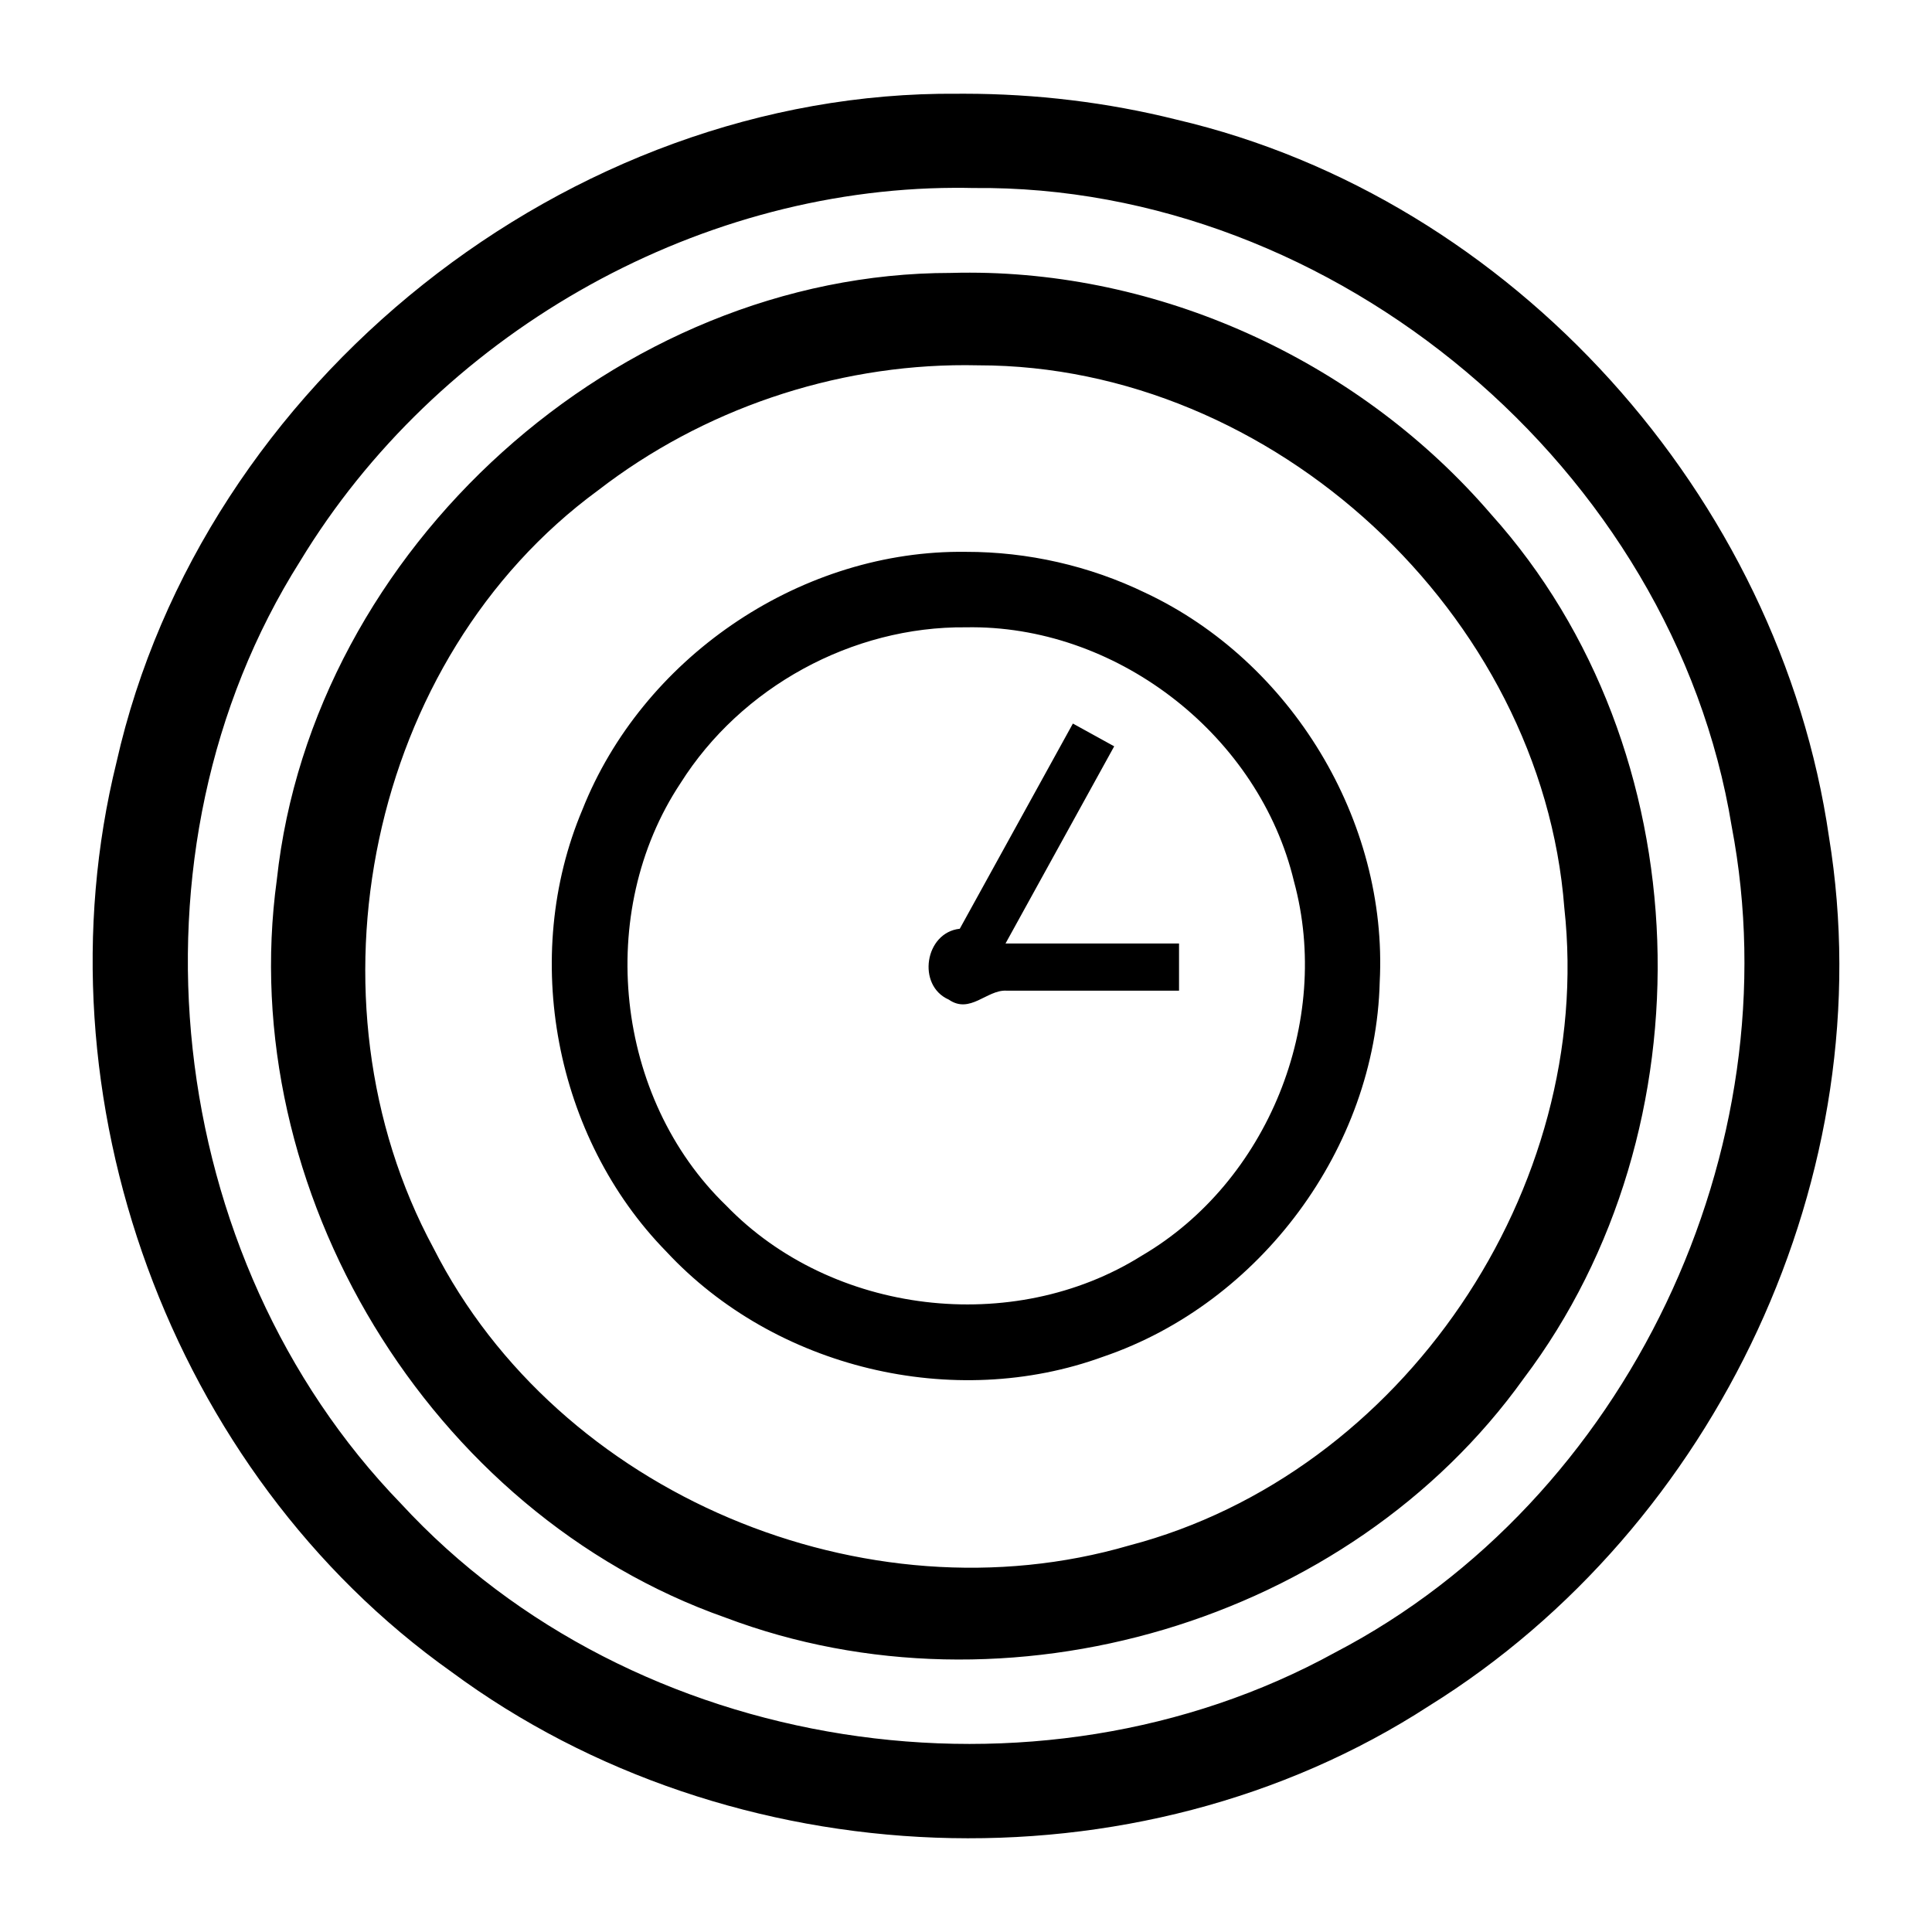
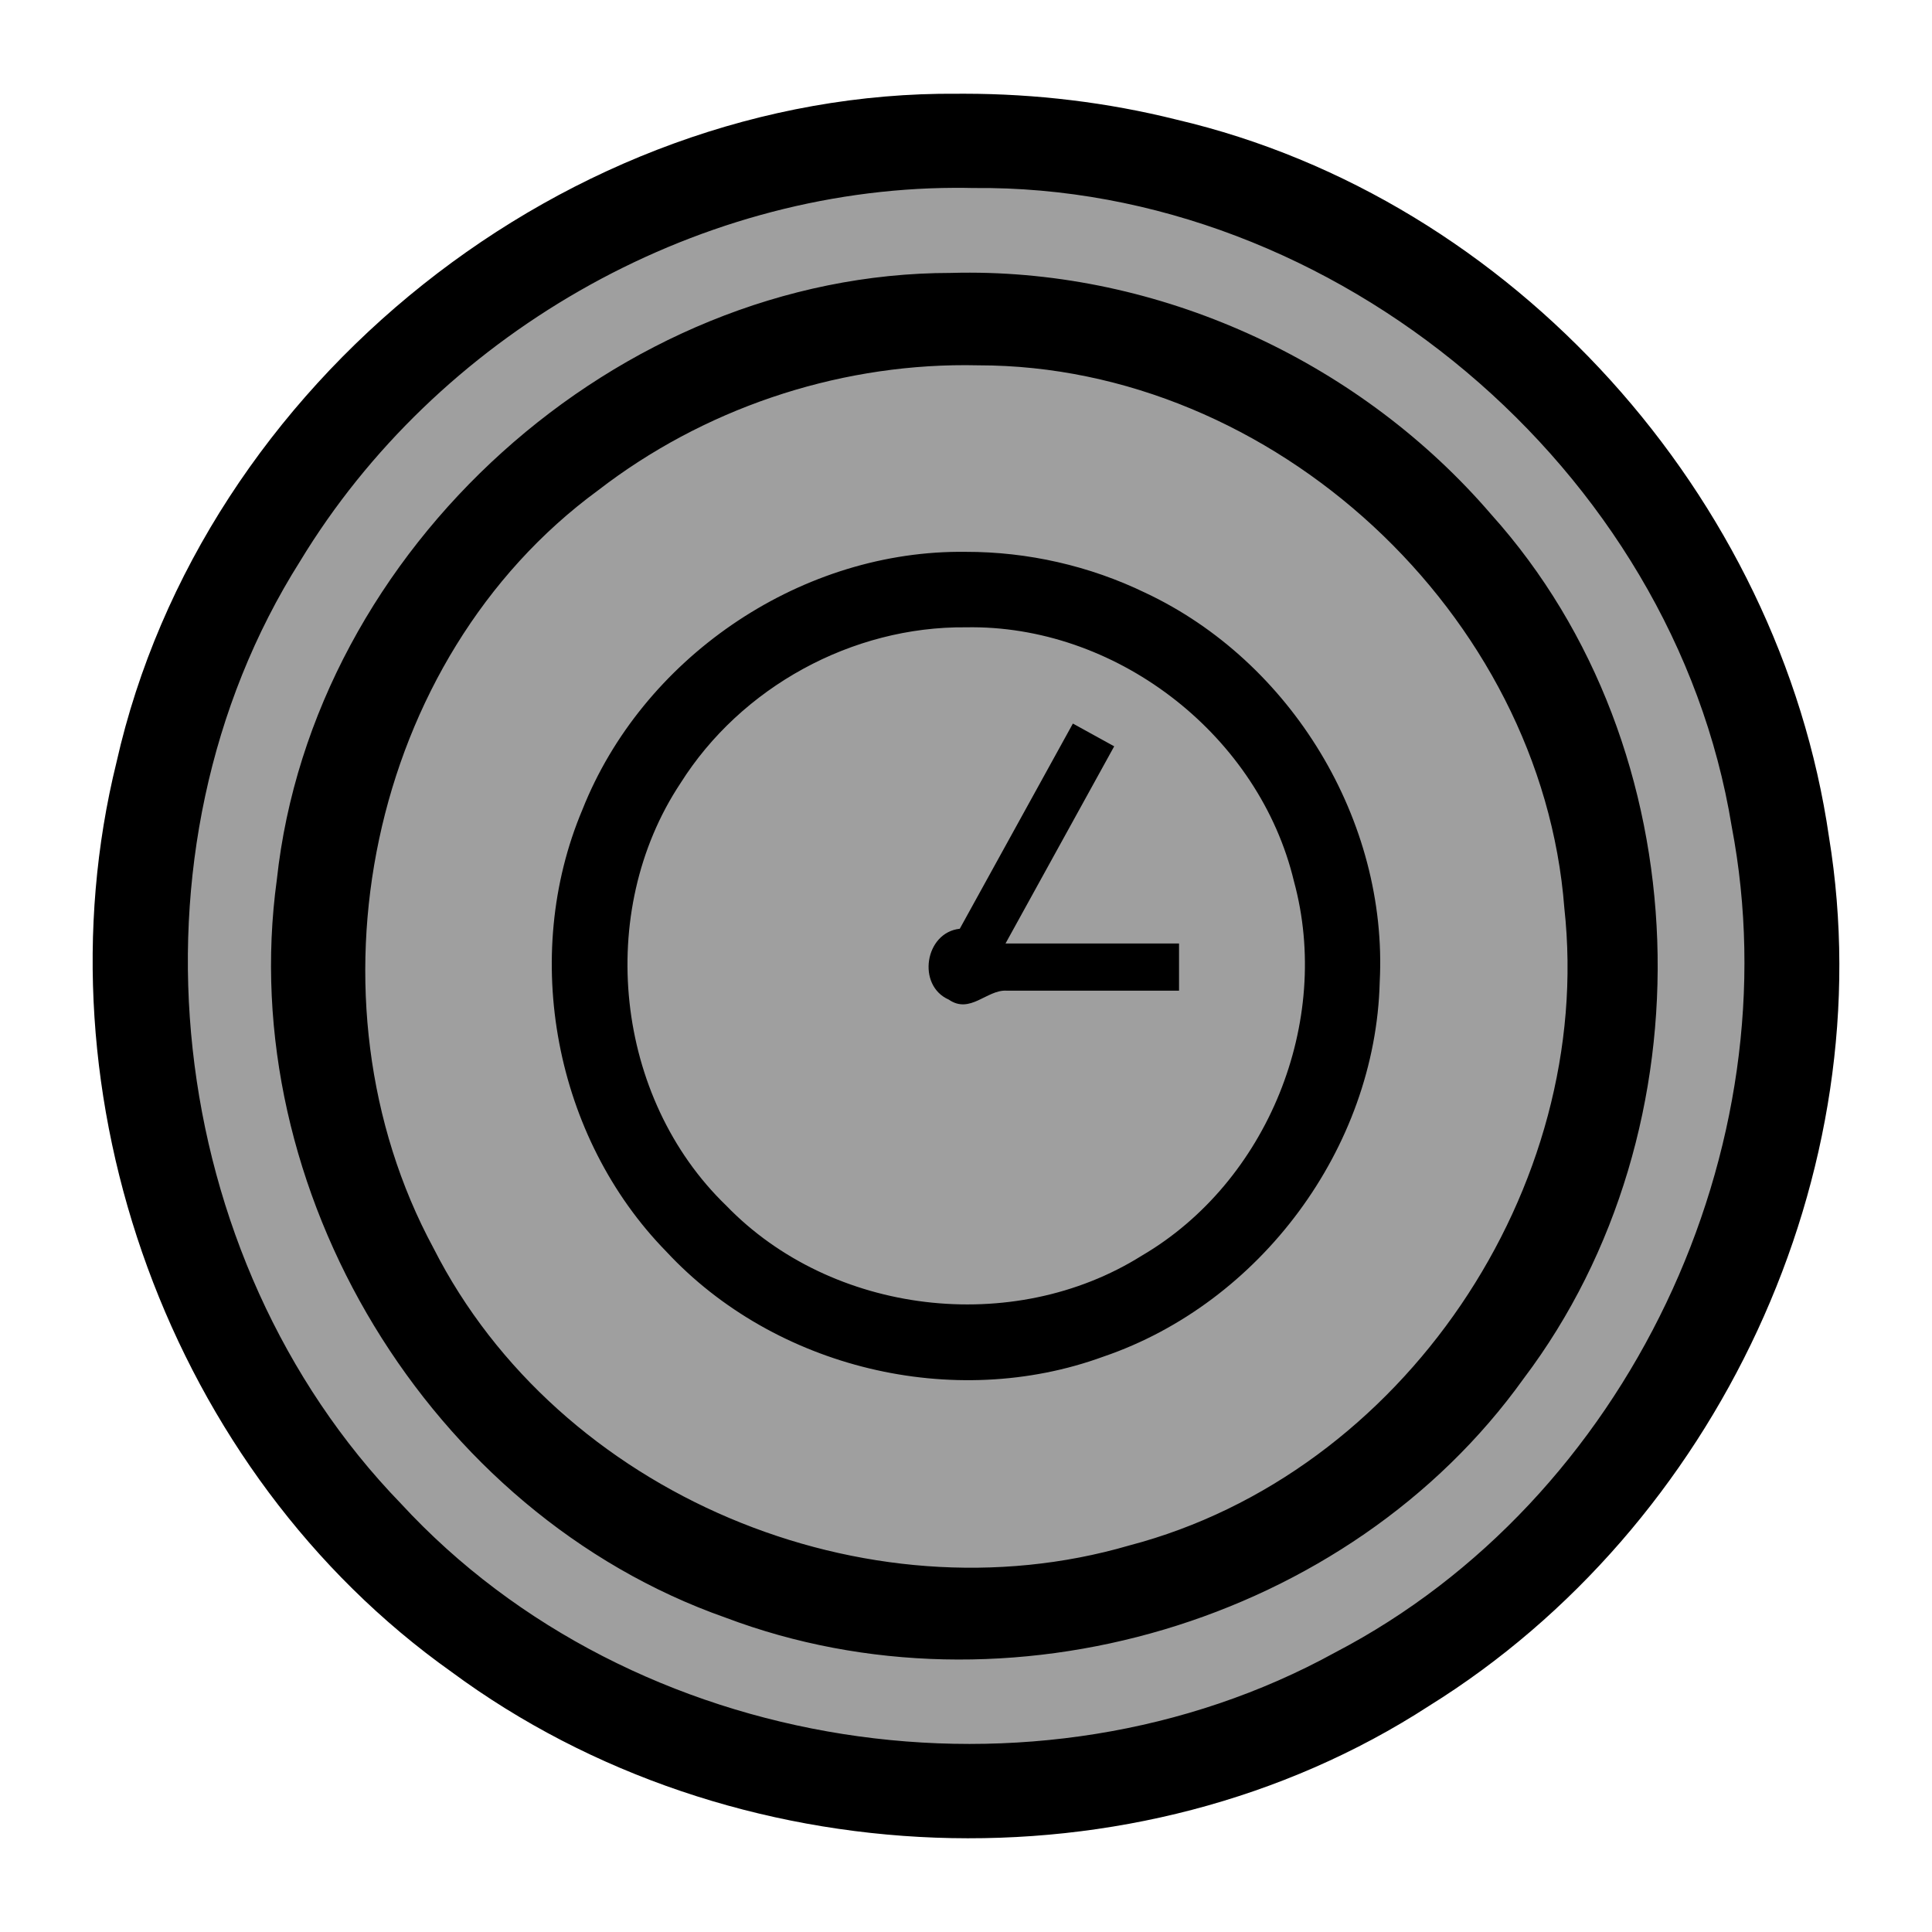
- <svg xmlns="http://www.w3.org/2000/svg" aria-hidden="true" focusable="false" width="32" height="32" style="-ms-transform: rotate(360deg); -webkit-transform: rotate(360deg); transform: rotate(360deg);" preserveAspectRatio="xMidYMid meet" viewBox="0 0 2048 2048">
-   <path d="M1022.25 99.354c-2.444-.002-4.89.006-7.334.023c-412.558-3.386-800.77 306.32-891.402 708.55c-87.435 354.3 56.648 752.505 355.006 964.288c296.555 219.194 725.95 237.529 1036.42 36.05c305.059-189.587 481.982-565.096 423.872-920.972c-52.302-361.101-335.007-676.969-691.488-760.447c-73.525-18.4-149.297-27.446-225.074-27.492zm-10.482 99.76c6.69-.027 13.385.035 20.084.189c383.36-3.87 741.982 297.903 803.761 676.43c65.396 341.934-110.432 714.481-420.203 875.894c-316.715 174.3-744.482 109.02-990.396-157.746c-252.123-260.217-301.106-691.754-106.819-999.09c144.231-237.98 414.797-394.577 693.573-395.678zm16.396 89.923c-6.767-.01-13.538.082-20.31.276c-353.001 0-676.47 292.145-714.391 643.107c-45.155 328.882 161.73 671.9 475.566 782.314c297.322 112.36 660.551 5.806 846.145-253.462c200.28-265.22 188.76-667.644-34.506-916.047c-136.51-158.937-342.73-255.904-552.504-256.188zm-4.494 98.049c4.512.007 9.023.064 13.535.17c312.462 0 597.211 263.662 621.057 575.303c32.575 296.857-171.148 599.682-461.219 675.7c-279.557 81.544-605.017-54.083-737.465-315.093c-142.555-263.797-69.451-624.647 174.35-803.34c110.668-85.565 249.876-132.95 389.742-132.74zm-7.96 197.863c-171.528 1.212-335.1 113.885-398.317 273.285c-65.79 155.801-29.42 347.57 88.884 468.442c115.027 123.83 304.555 169.464 463.307 111.428c166.36-56.675 288.573-221.231 292.976-397.19c8.863-170.945-93.874-339.97-248.558-412.566c-59.027-28.58-124.545-43.458-190.117-43.371a394.838 394.838 0 0 0-8.174-.028zm15.643 79.973c156.707.7 303.715 116.52 340.258 269.176c40.7 149.018-27.87 318.936-161.361 397.015c-136.3 85.544-328.47 62.745-440.395-53.11c-118.113-113.943-139.147-311.084-48.53-447.733c64.178-101.947 182.05-166.467 302.56-165.293c2.492-.048 4.981-.066 7.468-.055zm105.952 102.072l-119.903 217.527c-37.032 3.938-45.83 60.122-11.662 75.106c22.57 15.666 40.247-10.392 60.793-9.494h183.293v-50H1065.89l115.205-209.004l-43.79-24.135z" fill="black" />
+ <svg xmlns="http://www.w3.org/2000/svg" id="svg4602" version="1.1" viewBox="0 0 2048 2048" preserveAspectRatio="xMidYMid meet" style="-ms-transform: rotate(360deg); -webkit-transform: rotate(360deg); transform: rotate(360deg);" height="32" width="32" focusable="false" aria-hidden="true">
+   <defs id="defs4606" />
+   <path style="fill:#9f9f9f;fill-opacity:1;stroke-width:62.01" id="path871" d="M 1885.785,1019.301 A 856.125,870.559 0 0 1 1031.231,1887.053 856.125,870.559 0 0 1 173.561,1022.485 856.125,870.559 0 0 1 1019.451,145.998 856.125,870.559 0 0 1 1885.667,1001.712" transform="matrix(0.9999964,0.0026756,0,1,0,0)" />
+   <path style="fill:#000000;fill-opacity:1" id="path4600" fill="#aaaaaa" d="M1022.25 99.354c-2.444-.002-4.89.006-7.334.023c-412.558-3.386-800.77 306.32-891.402 708.55c-87.435 354.3 56.648 752.505 355.006 964.288c296.555 219.194 725.95 237.529 1036.42 36.05c305.059-189.587 481.982-565.096 423.872-920.972c-52.302-361.101-335.007-676.969-691.488-760.447c-73.525-18.4-149.297-27.446-225.074-27.492zm-10.482 99.76c6.69-.027 13.385.035 20.084.189c383.36-3.87 741.982 297.903 803.761 676.43c65.396 341.934-110.432 714.481-420.203 875.894c-316.715 174.3-744.482 109.02-990.396-157.746c-252.123-260.217-301.106-691.754-106.819-999.09c144.231-237.98 414.797-394.577 693.573-395.678zm16.396 89.923c-6.767-.01-13.538.082-20.31.276c-353.001 0-676.47 292.145-714.391 643.107c-45.155 328.882 161.73 671.9 475.566 782.314c297.322 112.36 660.551 5.806 846.145-253.462c200.28-265.22 188.76-667.644-34.506-916.047c-136.51-158.937-342.73-255.904-552.504-256.188zm-4.494 98.049c4.512.007 9.023.064 13.535.17c312.462 0 597.211 263.662 621.057 575.303c32.575 296.857-171.148 599.682-461.219 675.7c-279.557 81.544-605.017-54.083-737.465-315.093c-142.555-263.797-69.451-624.647 174.35-803.34c110.668-85.565 249.876-132.95 389.742-132.74zm-7.96 197.863c-171.528 1.212-335.1 113.885-398.317 273.285c-65.79 155.801-29.42 347.57 88.884 468.442c115.027 123.83 304.555 169.464 463.307 111.428c166.36-56.675 288.573-221.231 292.976-397.19c8.863-170.945-93.874-339.97-248.558-412.566c-59.027-28.58-124.545-43.458-190.117-43.371a394.838 394.838 0 0 0-8.174-.028zm15.643 79.973c156.707.7 303.715 116.52 340.258 269.176c40.7 149.018-27.87 318.936-161.361 397.015c-136.3 85.544-328.47 62.745-440.395-53.11c-118.113-113.943-139.147-311.084-48.53-447.733c64.178-101.947 182.05-166.467 302.56-165.293c2.492-.048 4.981-.066 7.468-.055zm105.952 102.072l-119.903 217.527c-37.032 3.938-45.83 60.122-11.662 75.106c22.57 15.666 40.247-10.392 60.793-9.494h183.293v-50H1065.89l115.205-209.004l-43.79-24.135z" />
</svg>
